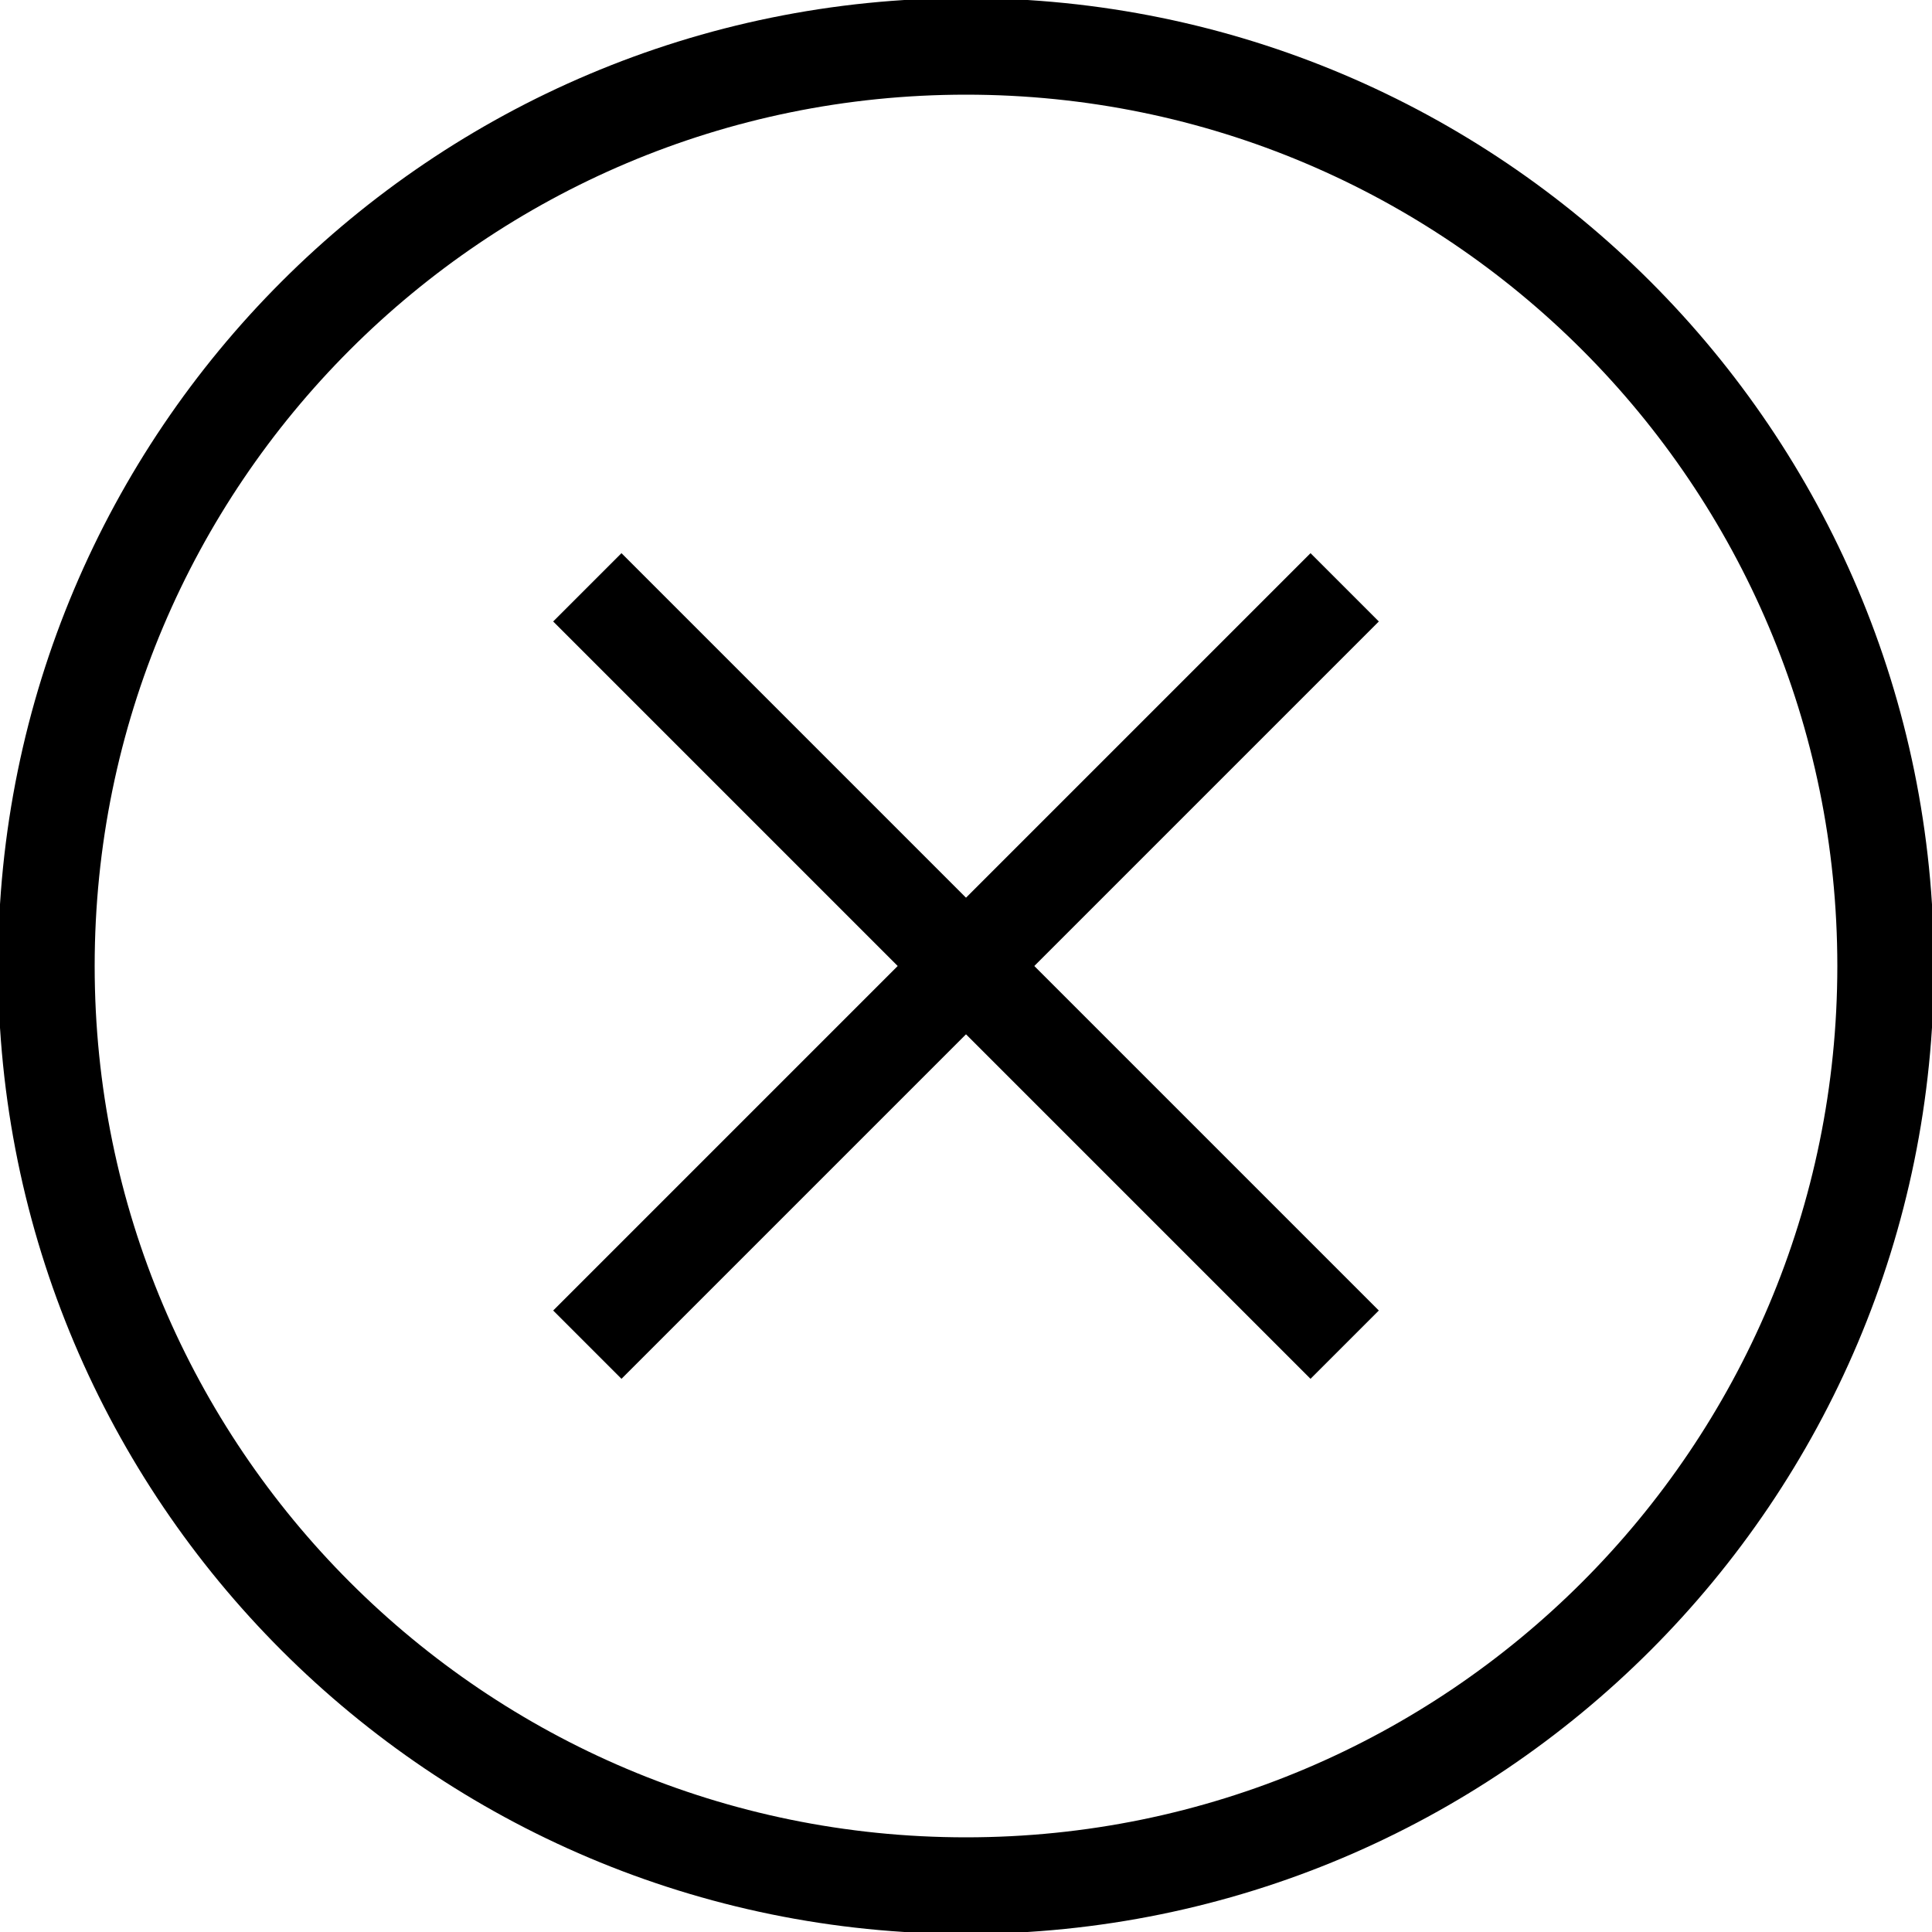
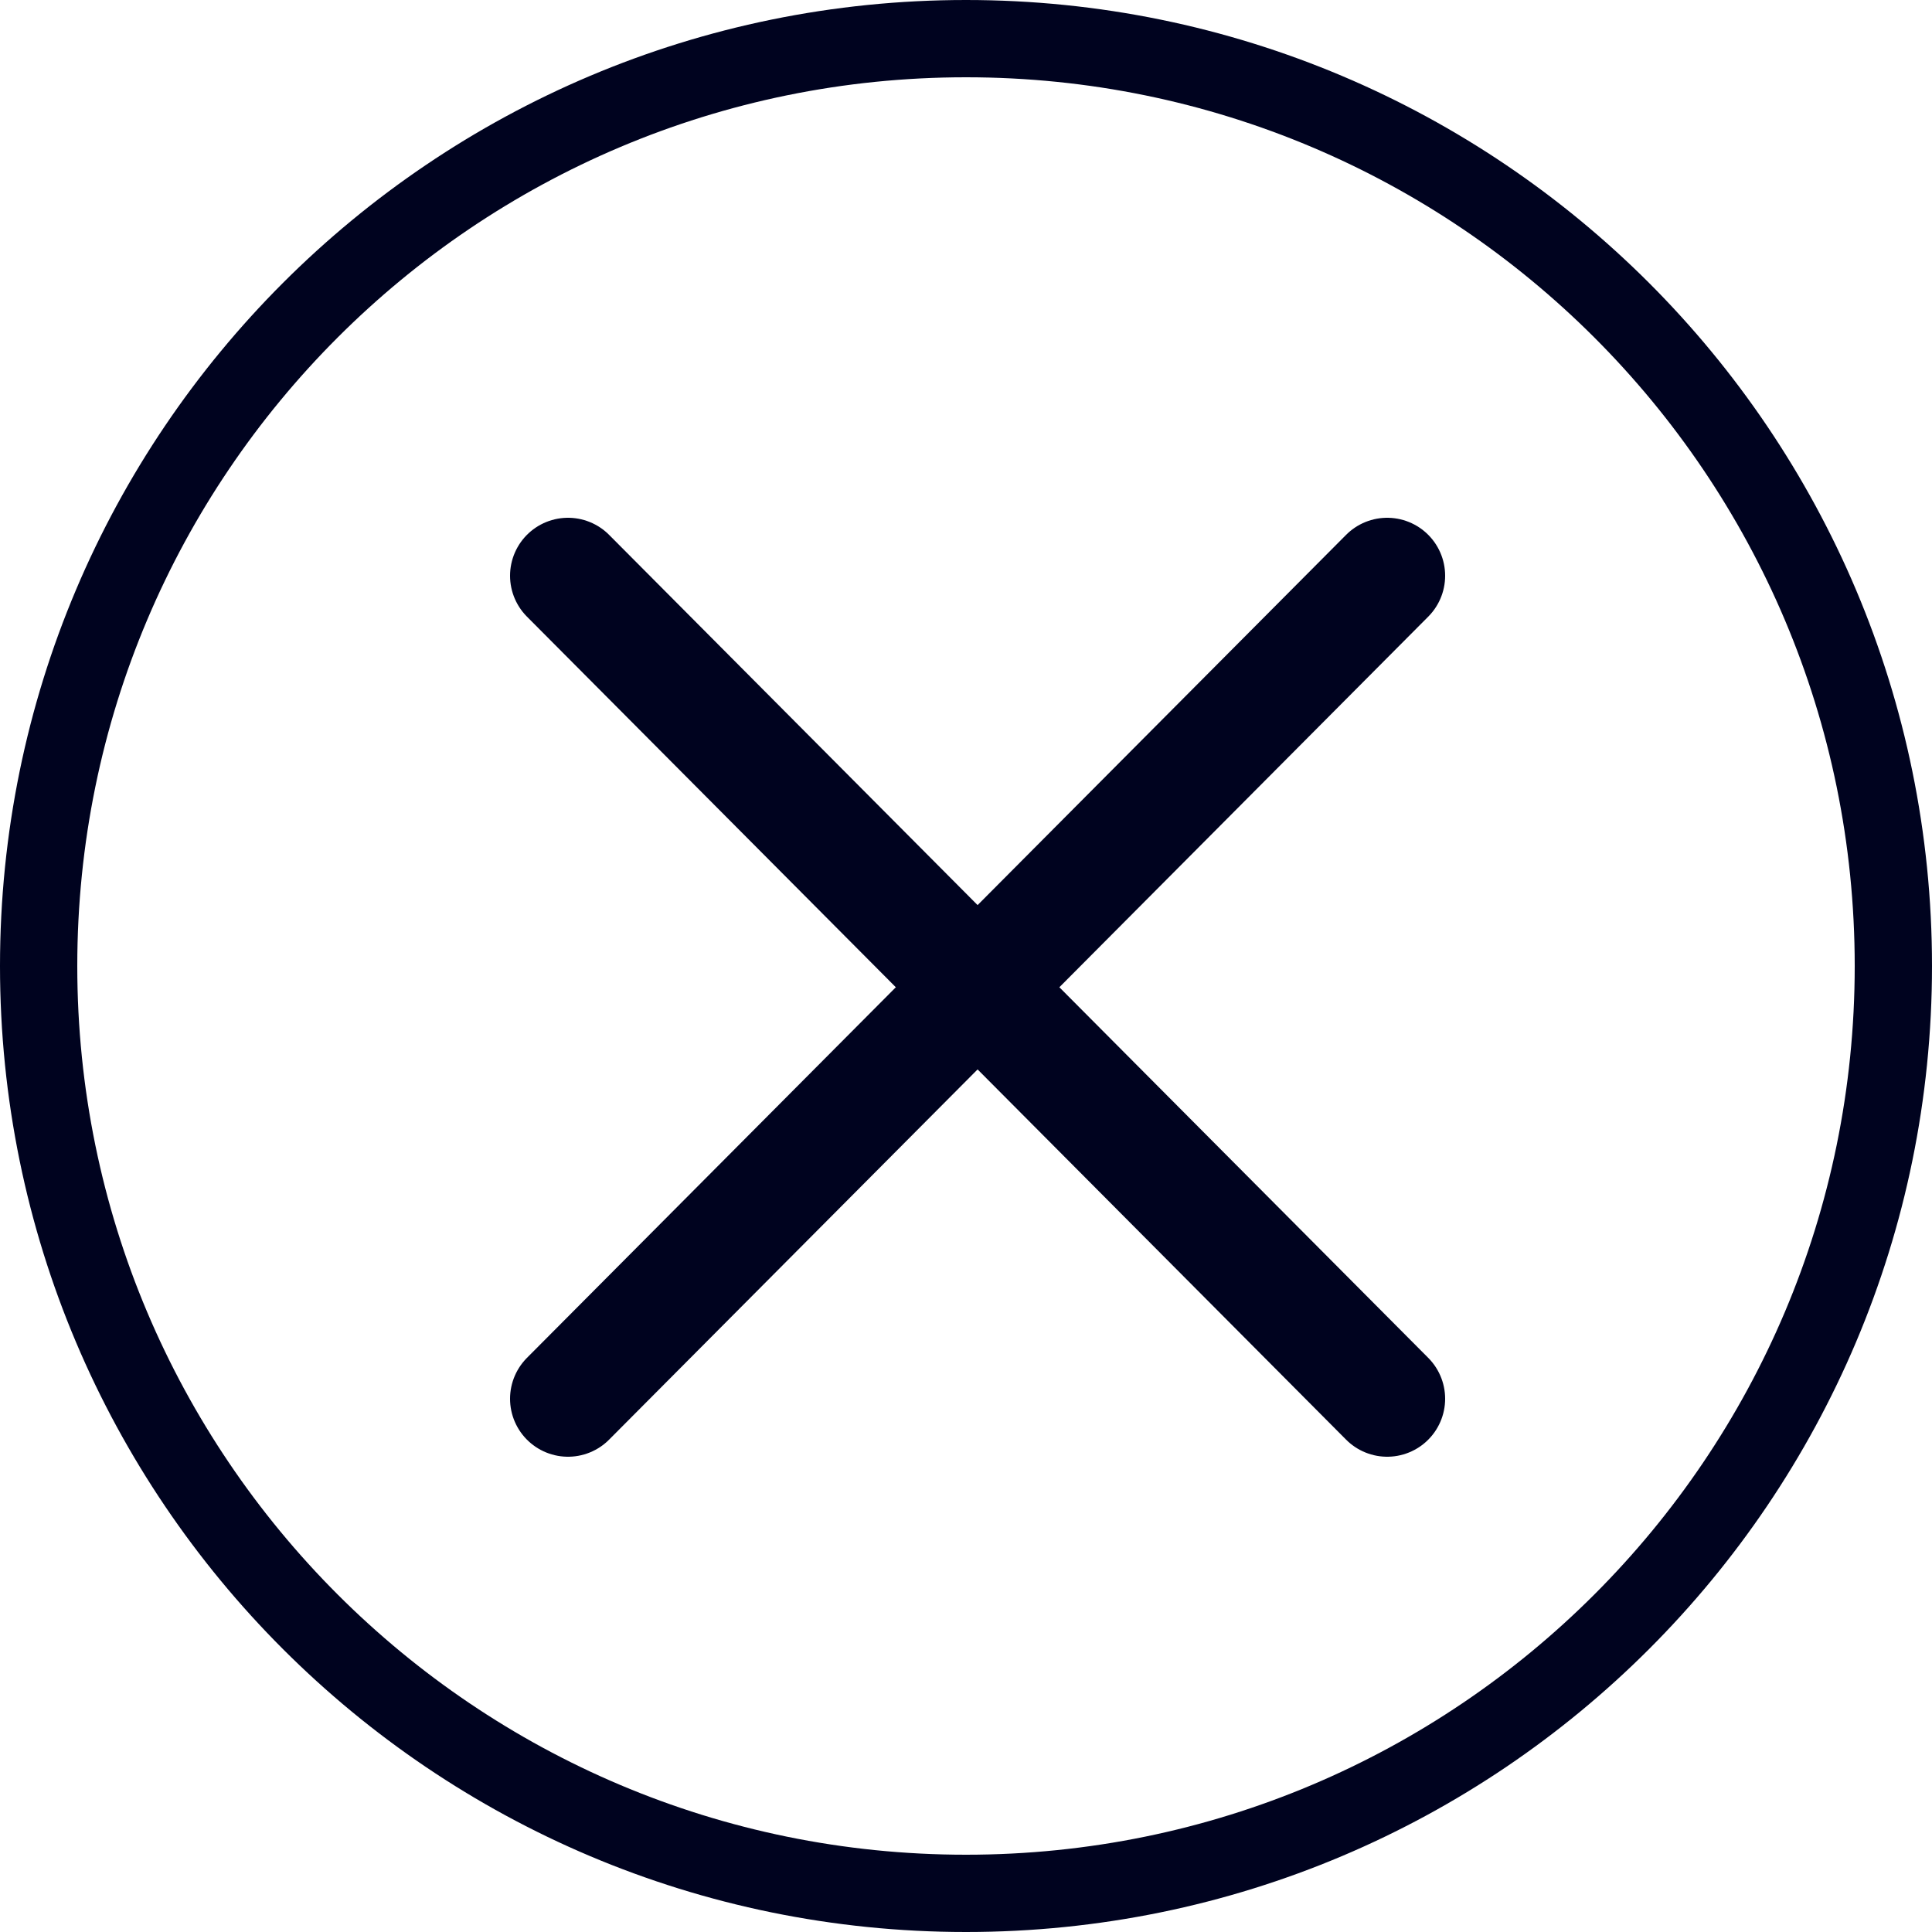
<svg xmlns="http://www.w3.org/2000/svg" version="1.1" id="Layer_1" x="0px" y="0px" viewBox="0 0 50 50" enable-background="new 0 0 50 50" xml:space="preserve">
-   <circle fill="none" stroke="#000000" stroke-width="2.5" stroke-linejoin="round" stroke-miterlimit="10" cx="25" cy="25" r="23.8" />
-   <line fill="none" stroke="#000000" stroke-width="2.5" stroke-miterlimit="10" x1="15.2" y1="34.8" x2="34.8" y2="15.2" />
-   <line fill="none" stroke="#000000" stroke-width="2.5" stroke-miterlimit="10" x1="15.2" y1="15.2" x2="34.8" y2="34.8" />
+   <line fill="none" stroke="#00031F" stroke-width="3" stroke-linecap="round" stroke-linejoin="round" x1="14.7" y1="36.2" x2="35.9" y2="14.9" />
+   <line fill="none" stroke="#00031F" stroke-width="3" stroke-linecap="round" stroke-linejoin="round" x1="14.7" y1="14.9" x2="35.9" y2="36.2" />
+   <circle fill="none" stroke="#00031F" stroke-width="2" stroke-miterlimit="10" cx="25" cy="25" r="24" />
</svg>
